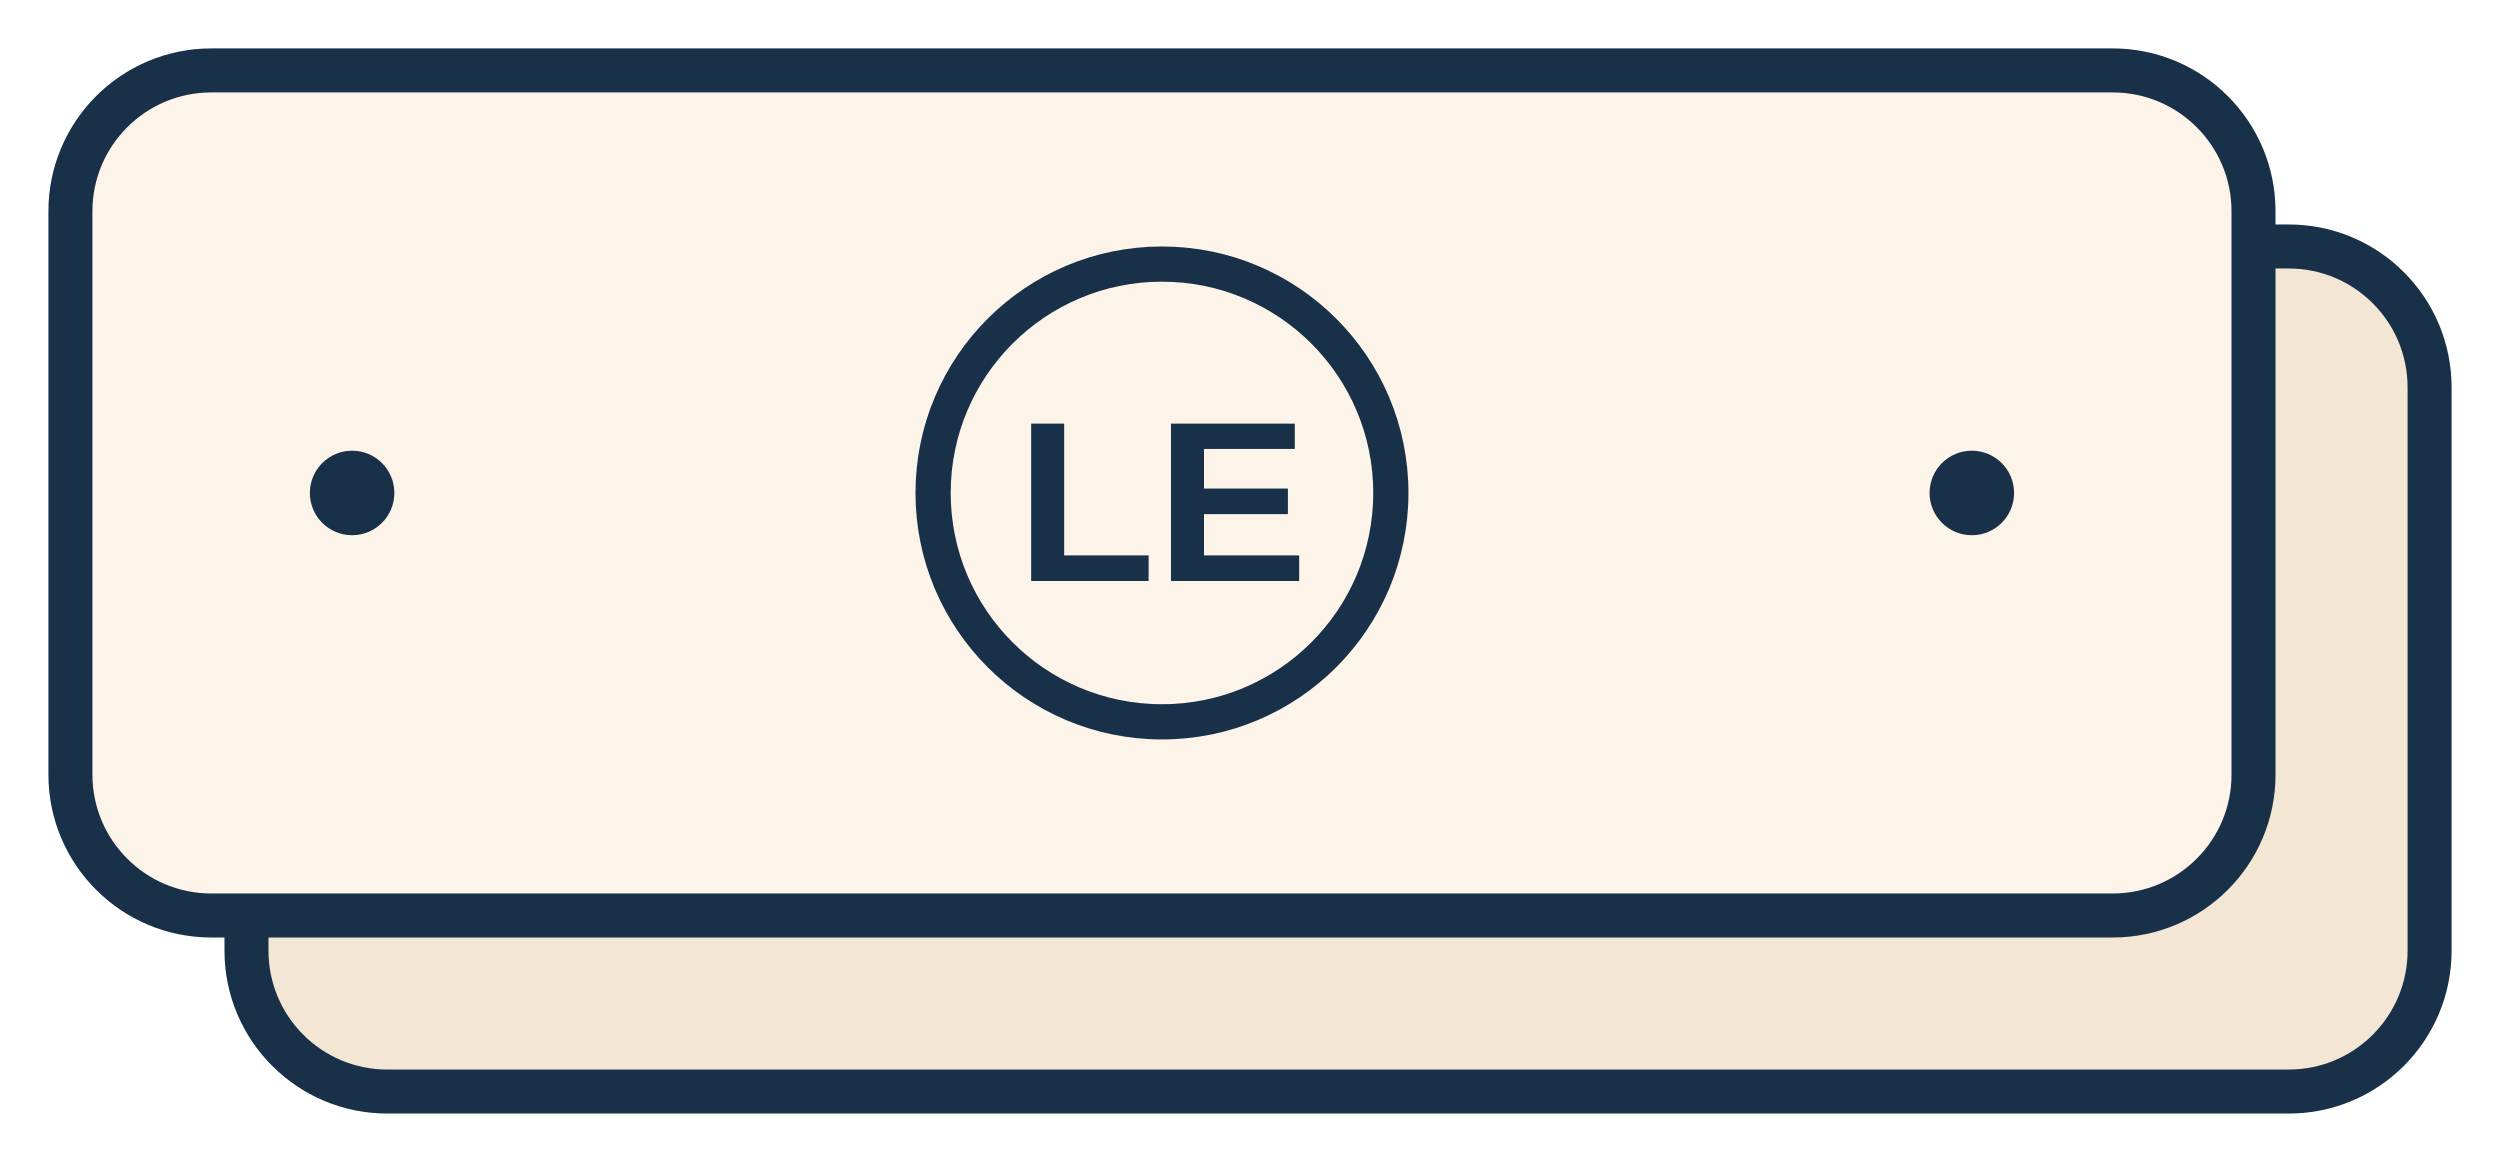
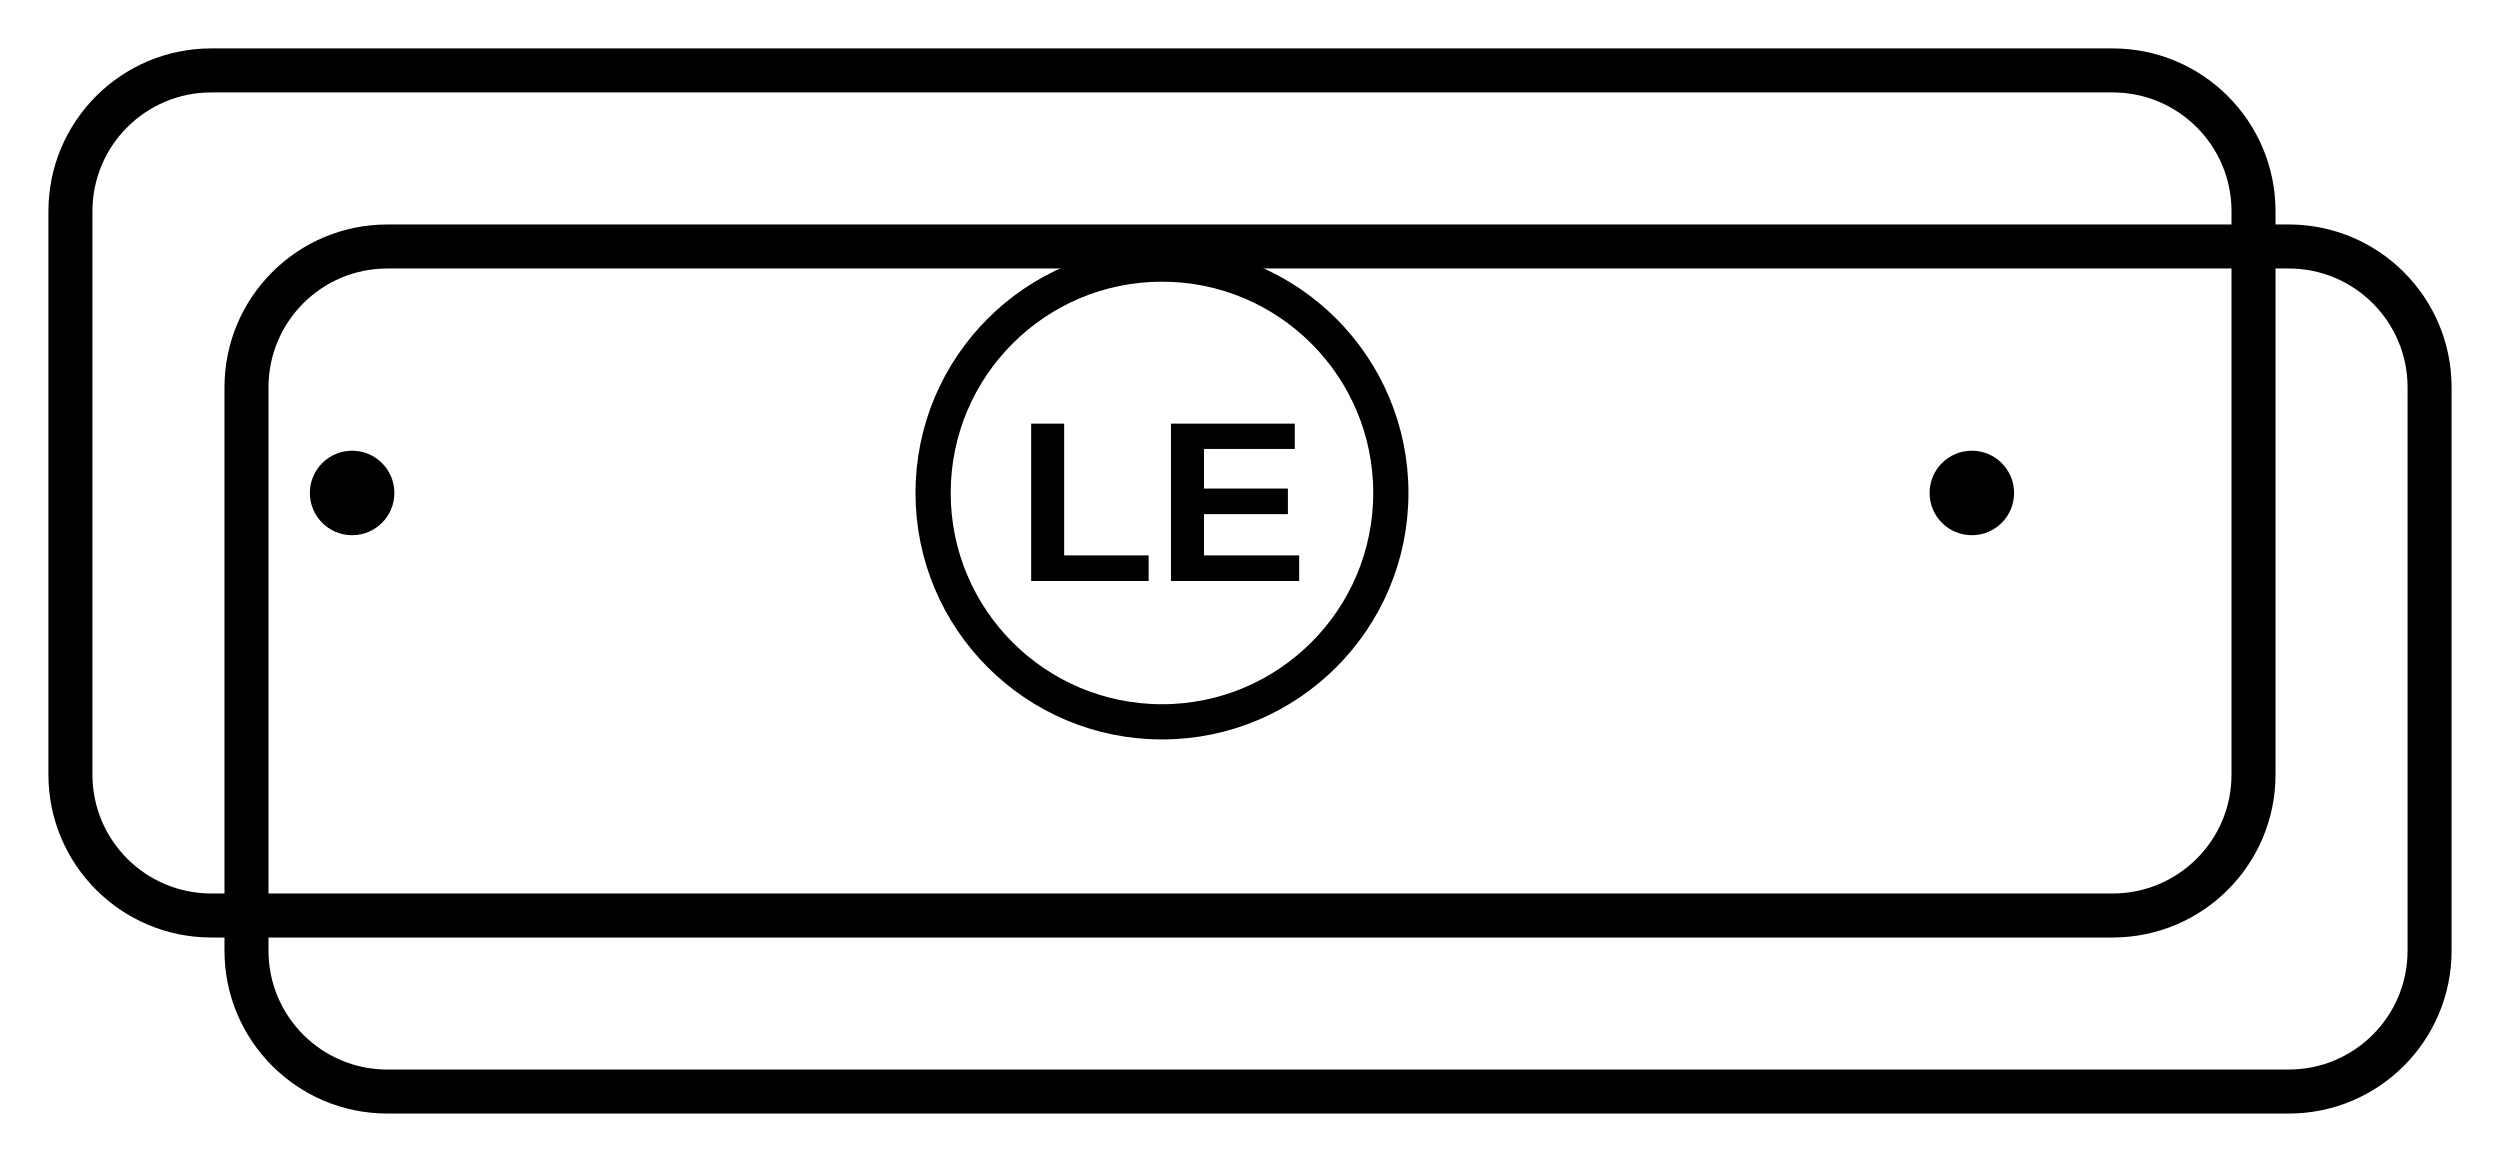
<svg xmlns="http://www.w3.org/2000/svg" viewBox="12 12 142 66" role="img" aria-label="Cash">
-   <rect x="26" y="26" width="124" height="48" rx="8" fill="#F3E6D4" stroke="#193049" stroke-width="2.5" />
-   <rect x="16" y="16" width="124" height="48" rx="8" fill="#FCF4E9" stroke="#193049" stroke-width="2.5" />
-   <circle cx="78" cy="40" r="13" fill="none" stroke="#193049" stroke-width="2" />
-   <text x="78" y="45" text-anchor="middle" font-family="Arial, Helvetica, sans-serif" font-size="13" font-weight="700" fill="#193049">LE</text>
-   <circle cx="32" cy="40" r="2.4" fill="#193049" />
-   <circle cx="124" cy="40" r="2.4" fill="#193049" />
+   <g fill="none" stroke="currentColor" stroke-width="2.5" stroke-linejoin="round">
+     <rect x="26" y="26" width="124" height="48" rx="8" />
+     <rect x="16" y="16" width="124" height="48" rx="8" />
+     <circle cx="78" cy="40" r="13" stroke-width="2" />
+   </g>
+   <text x="78" y="45" text-anchor="middle" font-family="Arial, Helvetica, sans-serif" font-size="13" font-weight="700" fill="currentColor">LE</text>
+   <circle cx="32" cy="40" r="2.4" fill="currentColor" />
+   <circle cx="124" cy="40" r="2.4" fill="currentColor" />
</svg>
